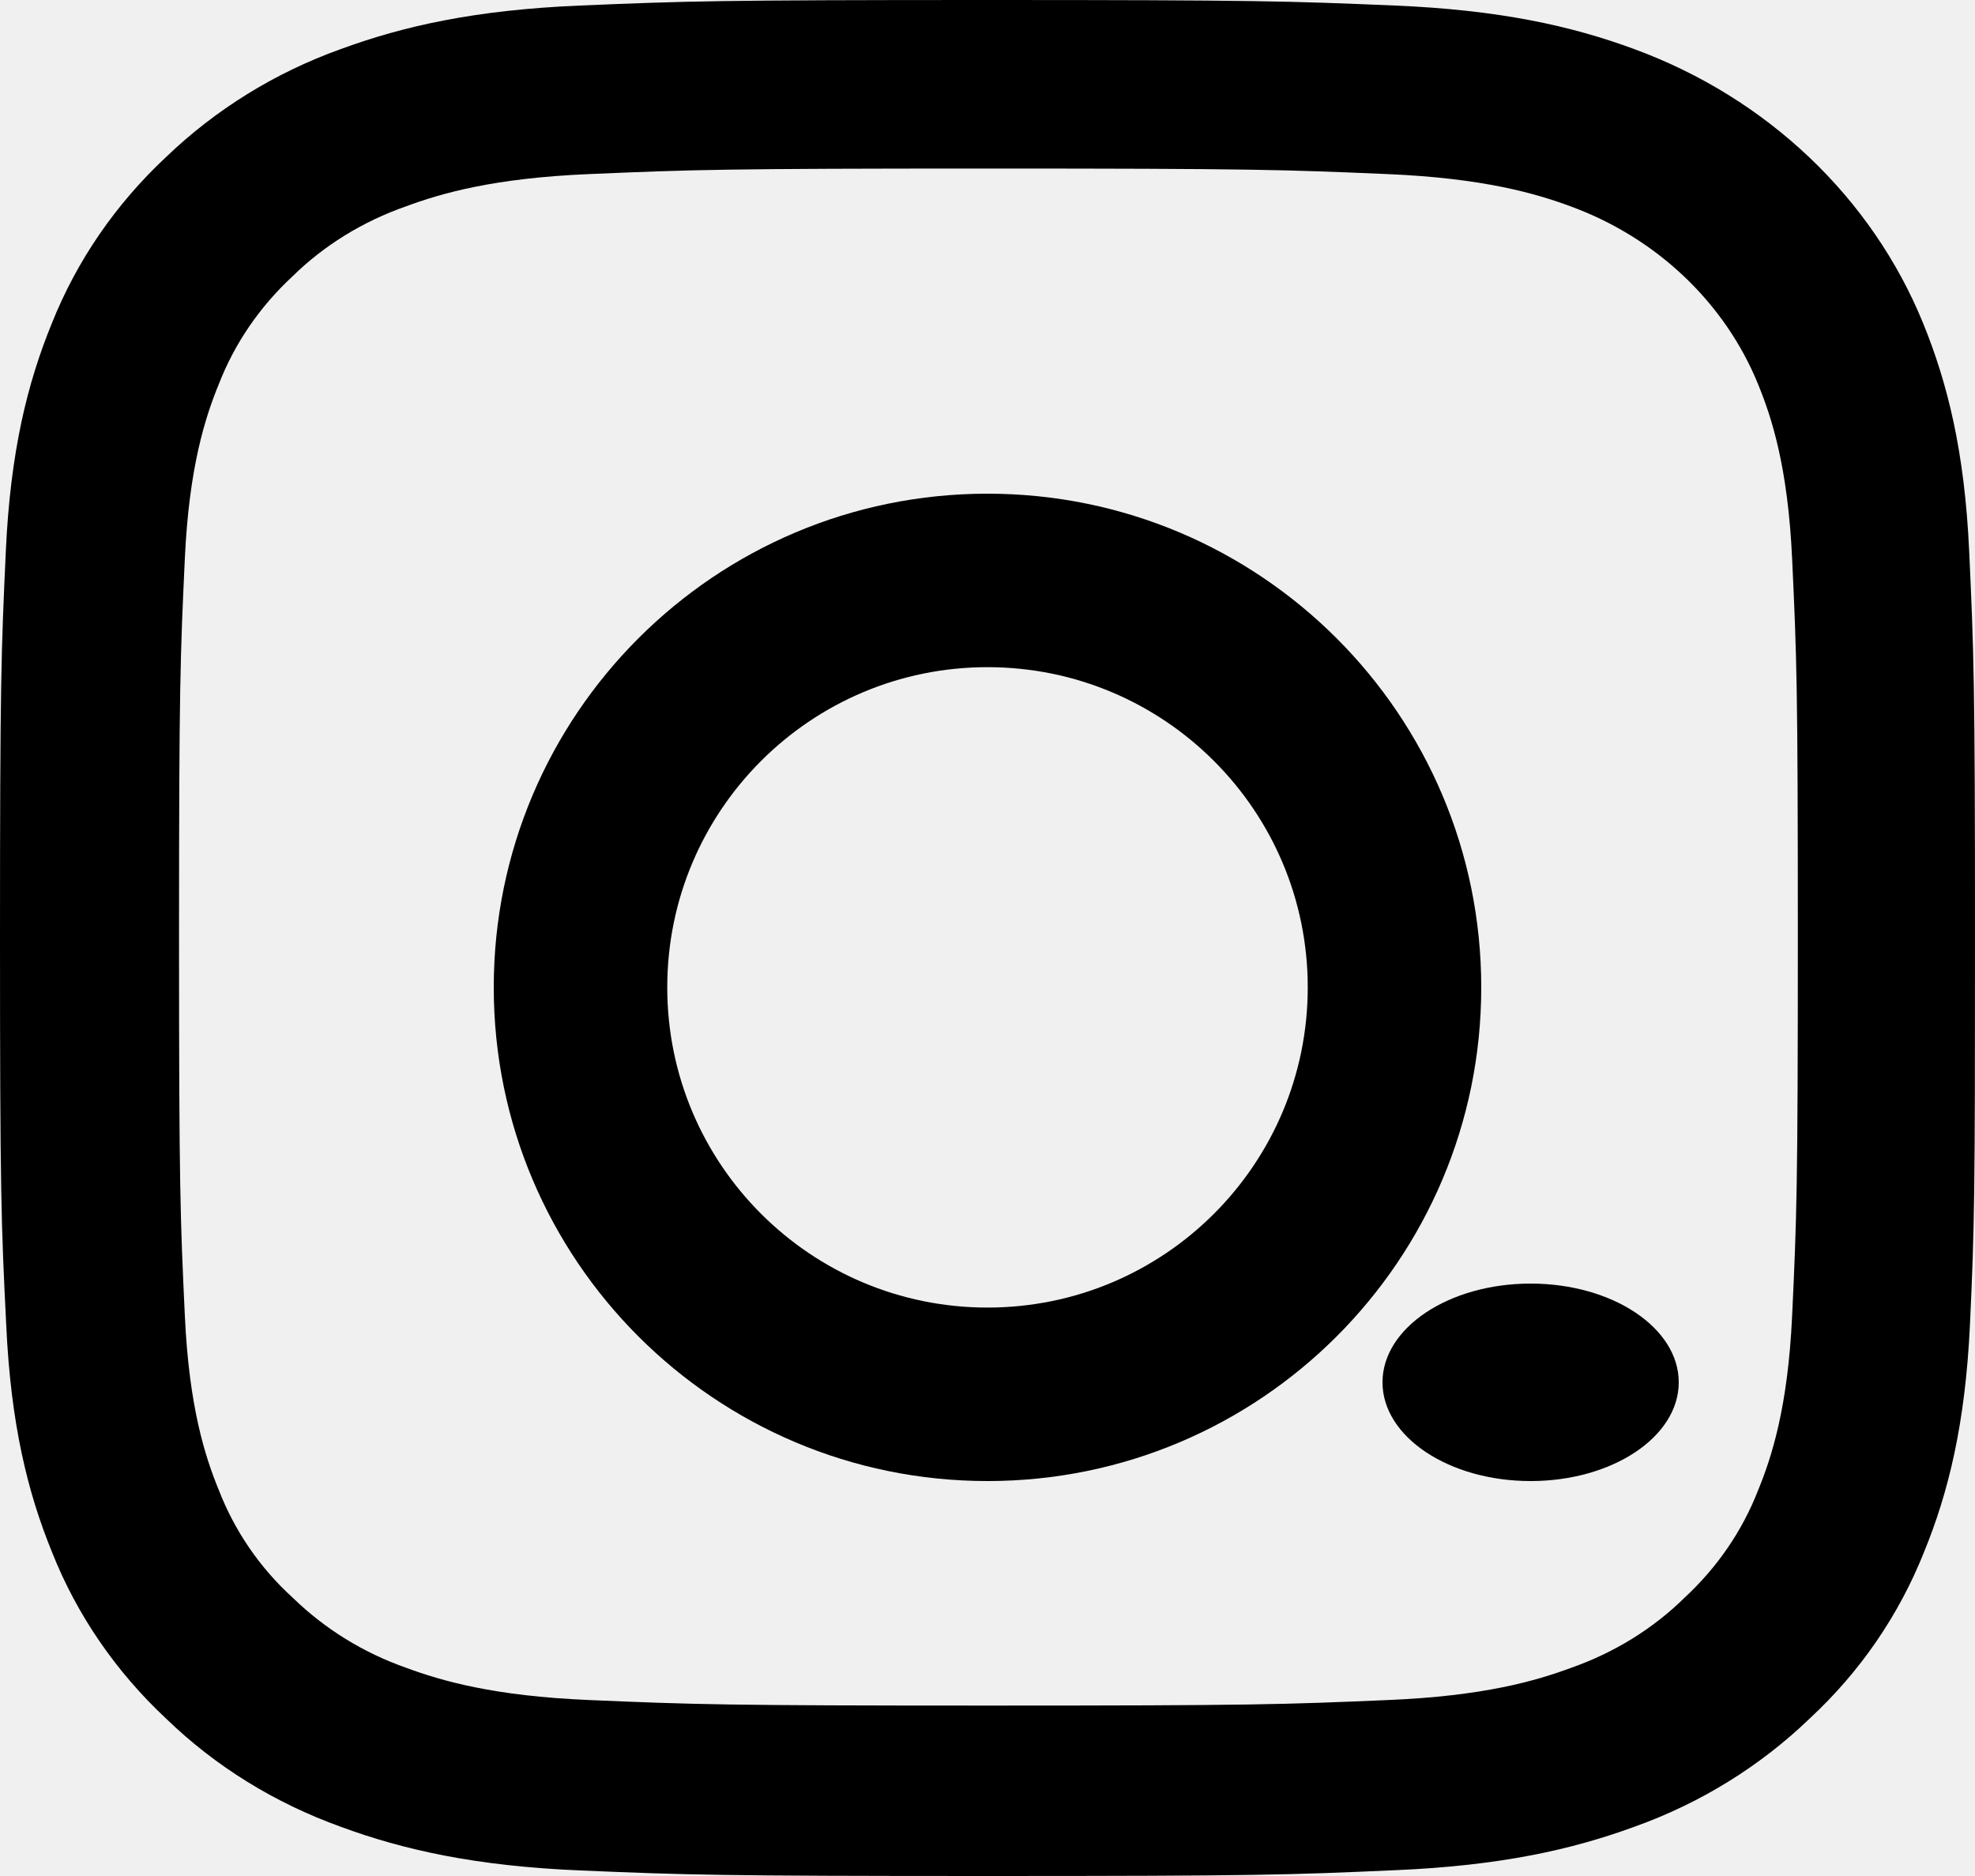
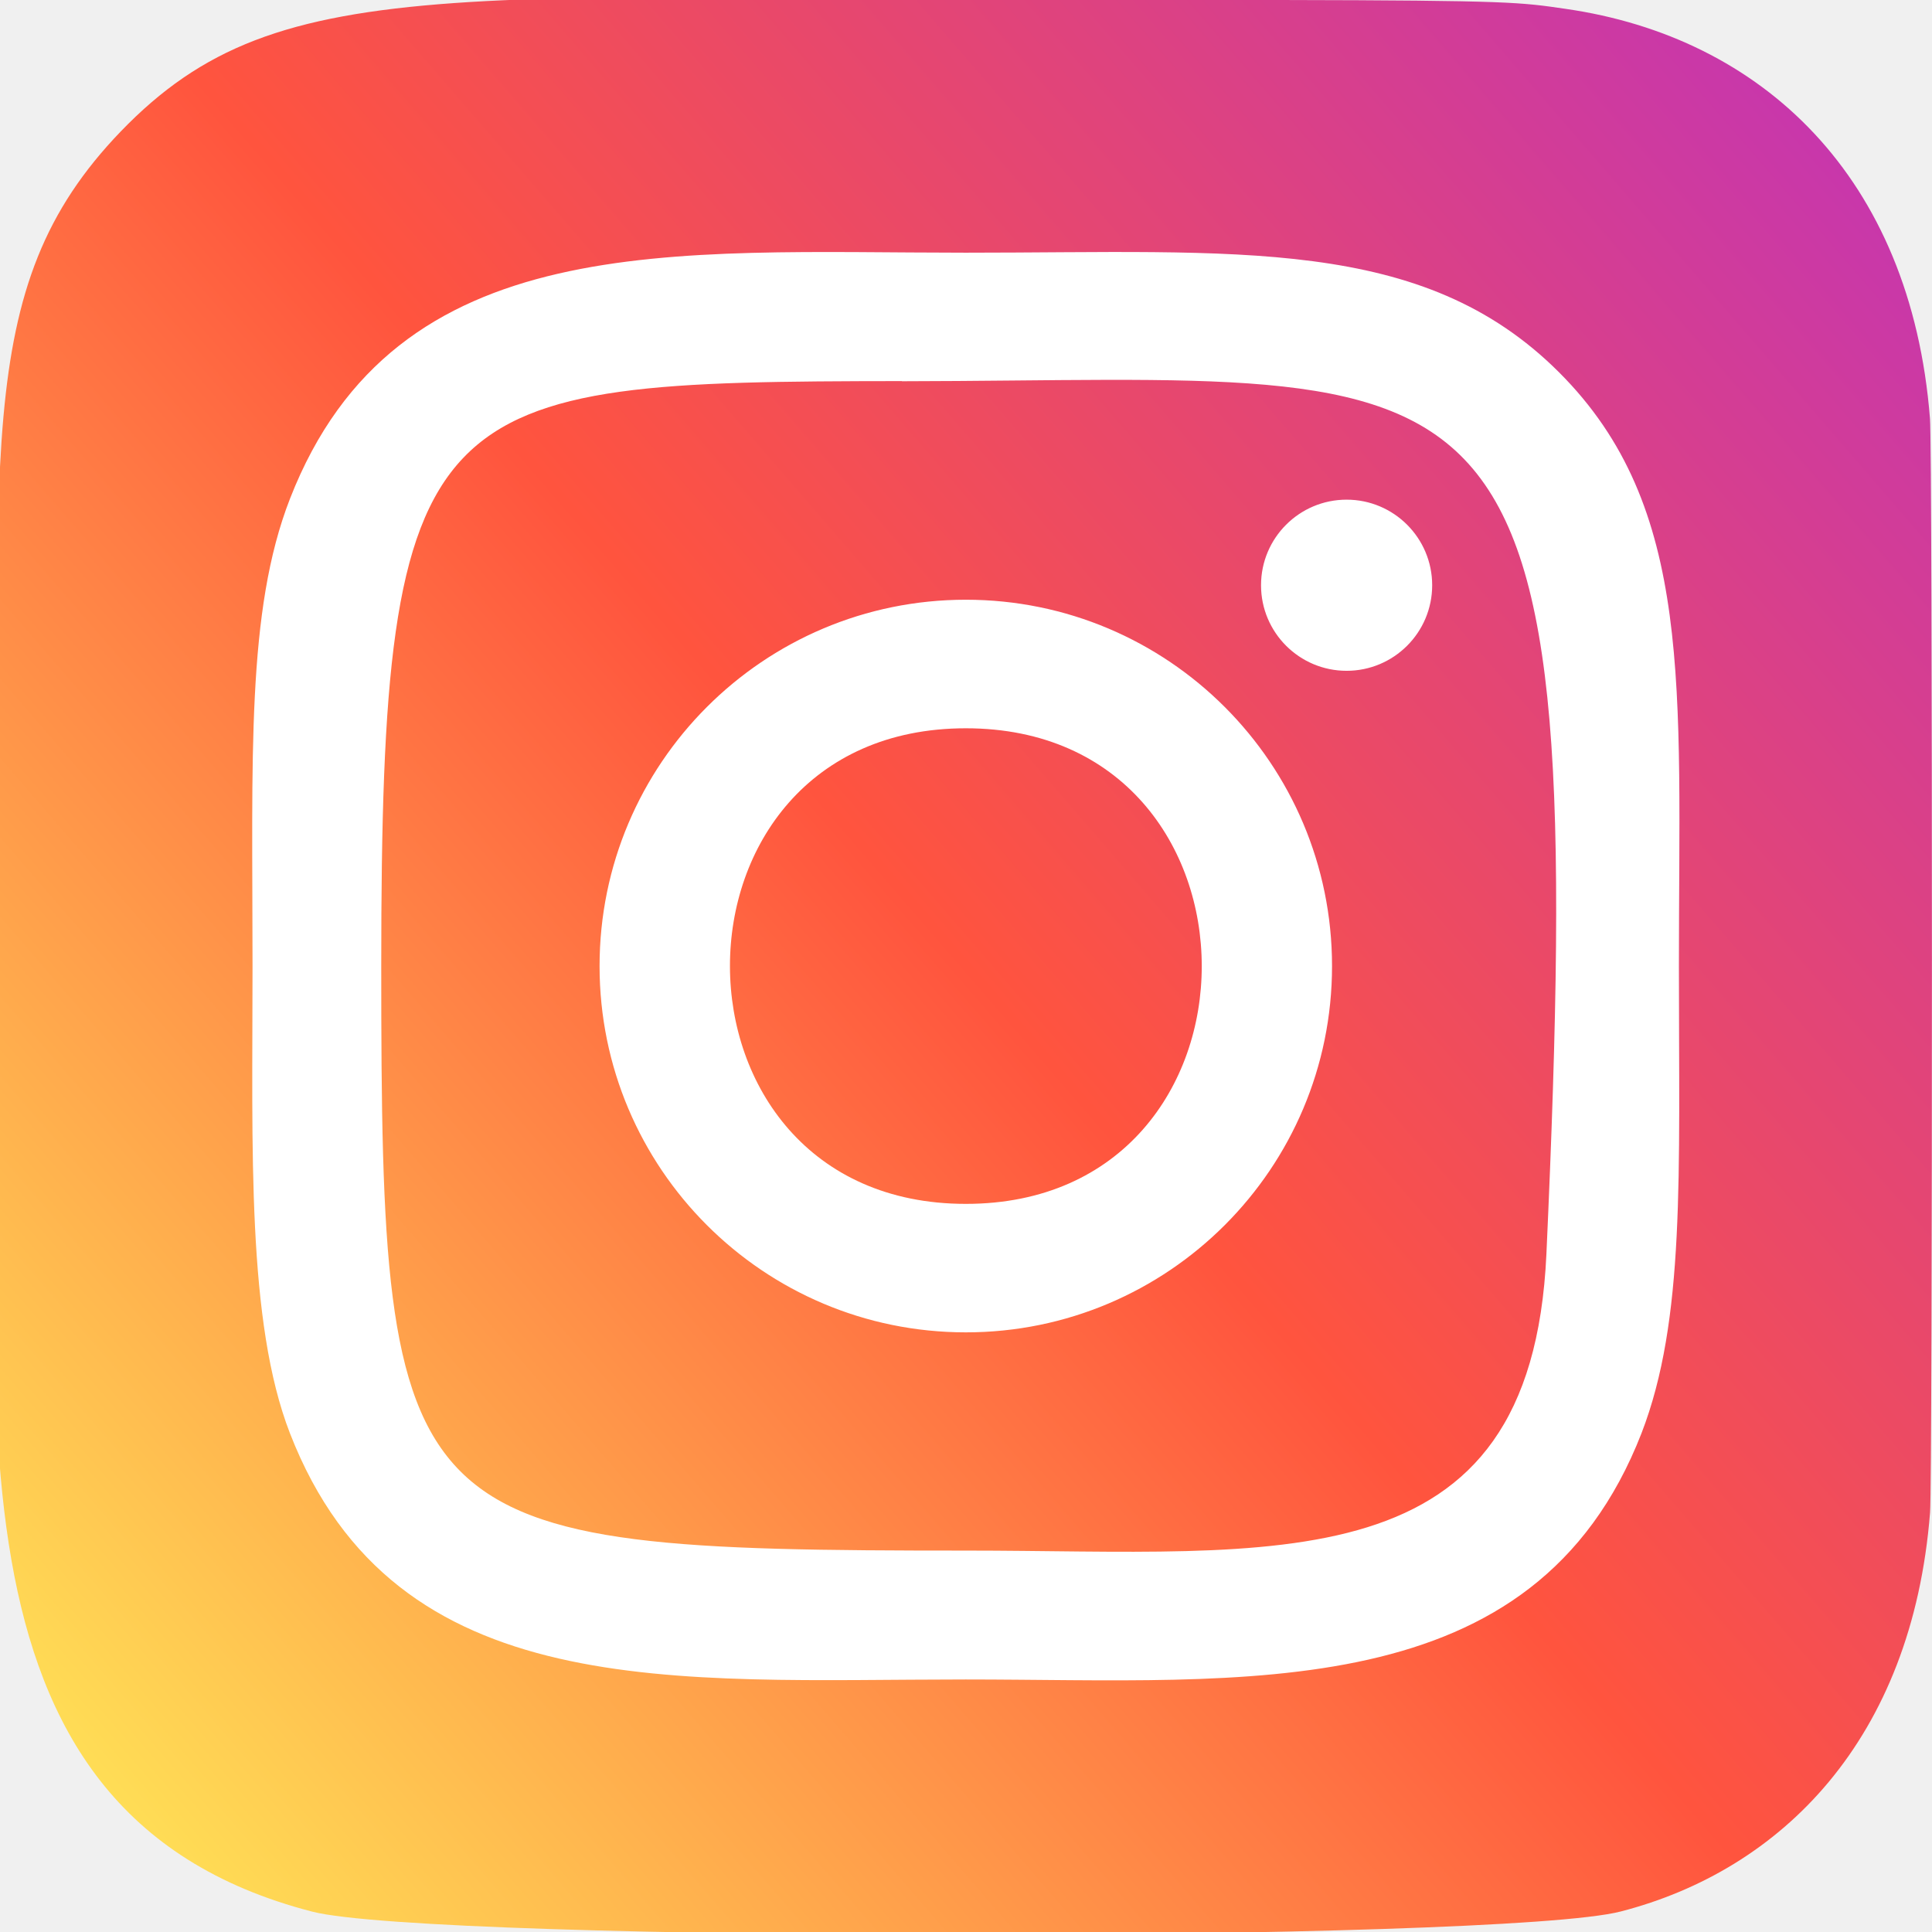
- <svg xmlns="http://www.w3.org/2000/svg" width="20px" height="19px" viewBox="0 0 20 19" version="1.1">
-   <g id="Symbols" stroke="none" stroke-width="1" fill="none" fill-rule="evenodd">
-     <g id="Footer" transform="translate(-844, -64)" fill="#000000" fill-rule="nonzero">
-       <g id="social">
-         <g transform="translate(736, 64)">
-           <g id="instagram" transform="translate(118, 9.5) scale(1, -1) translate(-118, -9.5) translate(108, 0)">
-             <path d="M19.949,5.586 C19.902,4.577 19.73,3.882 19.484,3.281 C19.23,2.643 18.839,2.071 18.327,1.596 C17.827,1.114 17.222,0.739 16.557,0.501 C15.92,0.267 15.193,0.104 14.131,0.059 C13.06,0.011 12.72,0 10.004,0 C7.288,0 6.948,0.011 5.881,0.056 C4.818,0.1 4.088,0.264 3.455,0.497 C2.782,0.739 2.181,1.11 1.68,1.596 C1.172,2.071 0.778,2.646 0.528,3.277 C0.281,3.882 0.109,4.573 0.063,5.582 C0.012,6.599 0,6.922 0,9.502 C0,12.081 0.012,12.404 0.059,13.418 C0.105,14.427 0.278,15.121 0.524,15.723 C0.778,16.361 1.172,16.933 1.68,17.408 C2.181,17.89 2.786,18.265 3.451,18.503 C4.088,18.737 4.814,18.9 5.877,18.944 C6.944,18.989 7.284,19 10,19 C12.716,19 13.056,18.989 14.123,18.944 C15.186,18.9 15.916,18.737 16.549,18.503 C17.894,18.009 18.957,16.999 19.476,15.723 C19.722,15.118 19.895,14.427 19.941,13.418 C19.988,12.404 20,12.081 20,9.502 C20,6.922 19.996,6.599 19.949,5.586 Z M18.148,13.343 C18.105,14.271 17.941,14.772 17.804,15.107 C17.468,15.934 16.776,16.591 15.905,16.91 C15.553,17.04 15.022,17.196 14.048,17.237 C12.993,17.282 12.677,17.293 10.008,17.293 C7.339,17.293 7.018,17.282 5.967,17.237 C4.99,17.196 4.463,17.04 4.111,16.91 C3.677,16.758 3.283,16.517 2.962,16.201 C2.63,15.893 2.376,15.522 2.216,15.11 C2.079,14.776 1.915,14.271 1.872,13.347 C1.825,12.345 1.813,12.044 1.813,9.509 C1.813,6.974 1.825,6.67 1.872,5.671 C1.915,4.744 2.079,4.242 2.216,3.908 C2.376,3.496 2.63,3.122 2.966,2.817 C3.29,2.502 3.681,2.26 4.115,2.108 C4.467,1.978 4.998,1.822 5.971,1.782 C7.026,1.737 7.343,1.726 10.012,1.726 C12.685,1.726 13.001,1.737 14.052,1.782 C15.029,1.822 15.557,1.978 15.909,2.108 C16.342,2.26 16.737,2.502 17.057,2.817 C17.39,3.125 17.644,3.496 17.804,3.908 C17.941,4.242 18.105,4.747 18.148,5.671 C18.195,6.674 18.206,6.974 18.206,9.509 C18.206,12.044 18.195,12.341 18.148,13.343 Z" id="Shape" />
-             <path d="M10,4 C7.24,4 5,6.239 5,9 C5,11.761 7.24,14 10,14 C12.761,14 15,11.761 15,9 C15,6.239 12.761,4 10,4 Z M10,12.243 C8.209,12.243 6.757,10.791 6.757,9 C6.757,7.209 8.209,5.757 10,5.757 C11.791,5.757 13.243,7.209 13.243,9 C13.243,10.791 11.791,12.243 10,12.243 L10,12.243 Z" id="Shape" />
-             <path d="M17,5 C17,5.552 16.328,6 15.5,6 C14.672,6 14,5.552 14,5 C14,4.448 14.672,4 15.5,4 C16.328,4 17,4.448 17,5 L17,5 Z" id="Path" />
-           </g>
-         </g>
-       </g>
-     </g>
-   </g>
+ <svg xmlns="http://www.w3.org/2000/svg" enable-background="new 0 0 24 24" height="512" viewBox="0 0 24 24" width="512">
+   <linearGradient id="SVGID_1_" gradientTransform="matrix(0 -1.982 -1.844 0 -132.522 -51.077)" gradientUnits="userSpaceOnUse" x1="-37.106" x2="-26.555" y1="-72.705" y2="-84.047">
+     <stop offset="0" stop-color="#fd5" />
+     <stop offset=".5" stop-color="#ff543e" />
+     <stop offset="1" stop-color="#c837ab" />
+   </linearGradient>
+   <path d="m1.5 1.633c-1.886 1.959-1.5 4.04-1.5 10.362 0 5.25-.916 10.513 3.878 11.752 1.497.385 14.761.385 16.256-.002 1.996-.515 3.62-2.134 3.842-4.957.031-.394.031-13.185-.001-13.587-.236-3.007-2.087-4.74-4.526-5.091-.559-.081-.671-.105-3.539-.11-10.173.005-12.403-.448-14.41 1.633z" fill="url(#SVGID_1_)" />
+   <path d="m11.998 3.139c-3.631 0-7.079-.323-8.396 3.057-.544 1.396-.465 3.209-.465 5.805 0 2.278-.073 4.419.465 5.804 1.314 3.382 4.79 3.058 8.394 3.058 3.477 0 7.062.362 8.395-3.058.545-1.41.465-3.196.465-5.804 0-3.462.191-5.697-1.488-7.375-1.7-1.7-3.999-1.487-7.374-1.487zm-.794 1.597c7.574-.012 8.538-.854 8.006 10.843-.189 4.137-3.339 3.683-7.211 3.683-7.06 0-7.263-.202-7.263-7.265 0-7.145.56-7.257 6.468-7.263zm5.524 1.471c-.587 0-1.063.476-1.063 1.063s.476 1.063 1.063 1.063 1.063-.476 1.063-1.063-.476-1.063-1.063-1.063zm-4.73 1.243c-2.513 0-4.55 2.038-4.55 4.551s2.037 4.55 4.55 4.55 4.549-2.037 4.549-4.55-2.036-4.551-4.549-4.551zm0 1.597c3.905 0 3.91 5.908 0 5.908-3.904 0-3.91-5.908 0-5.908z" fill="#fff" />
</svg>
